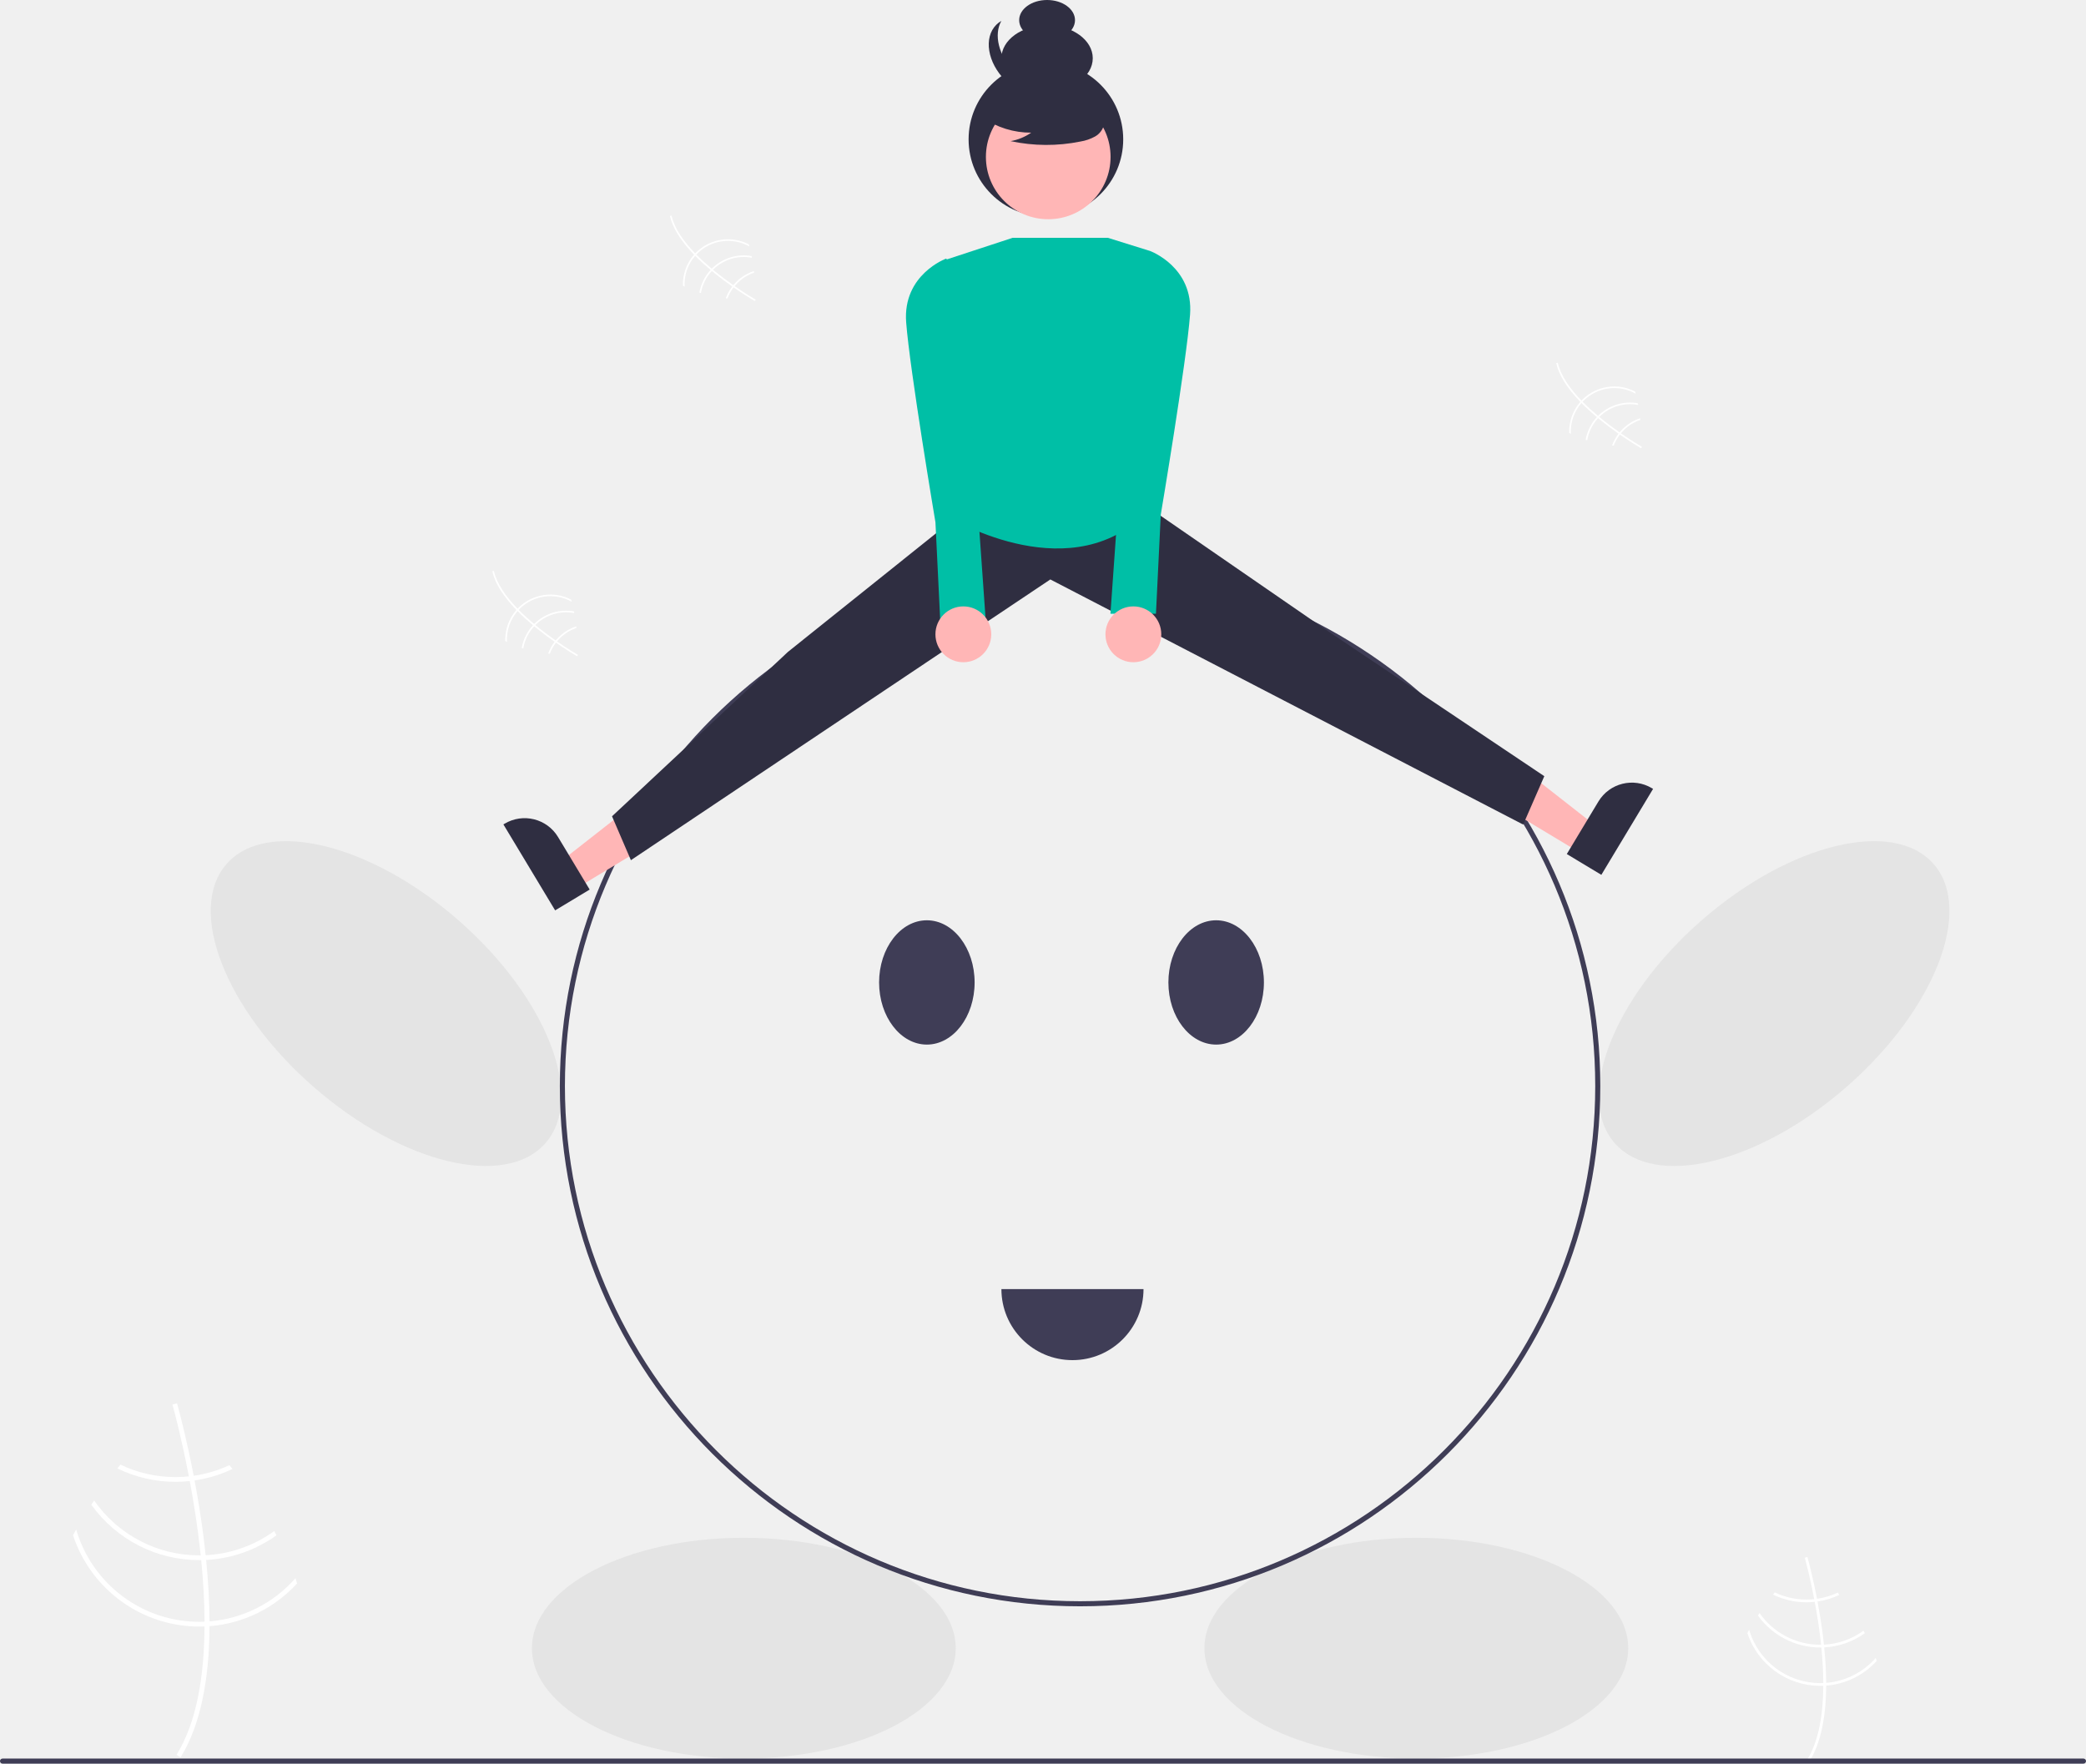
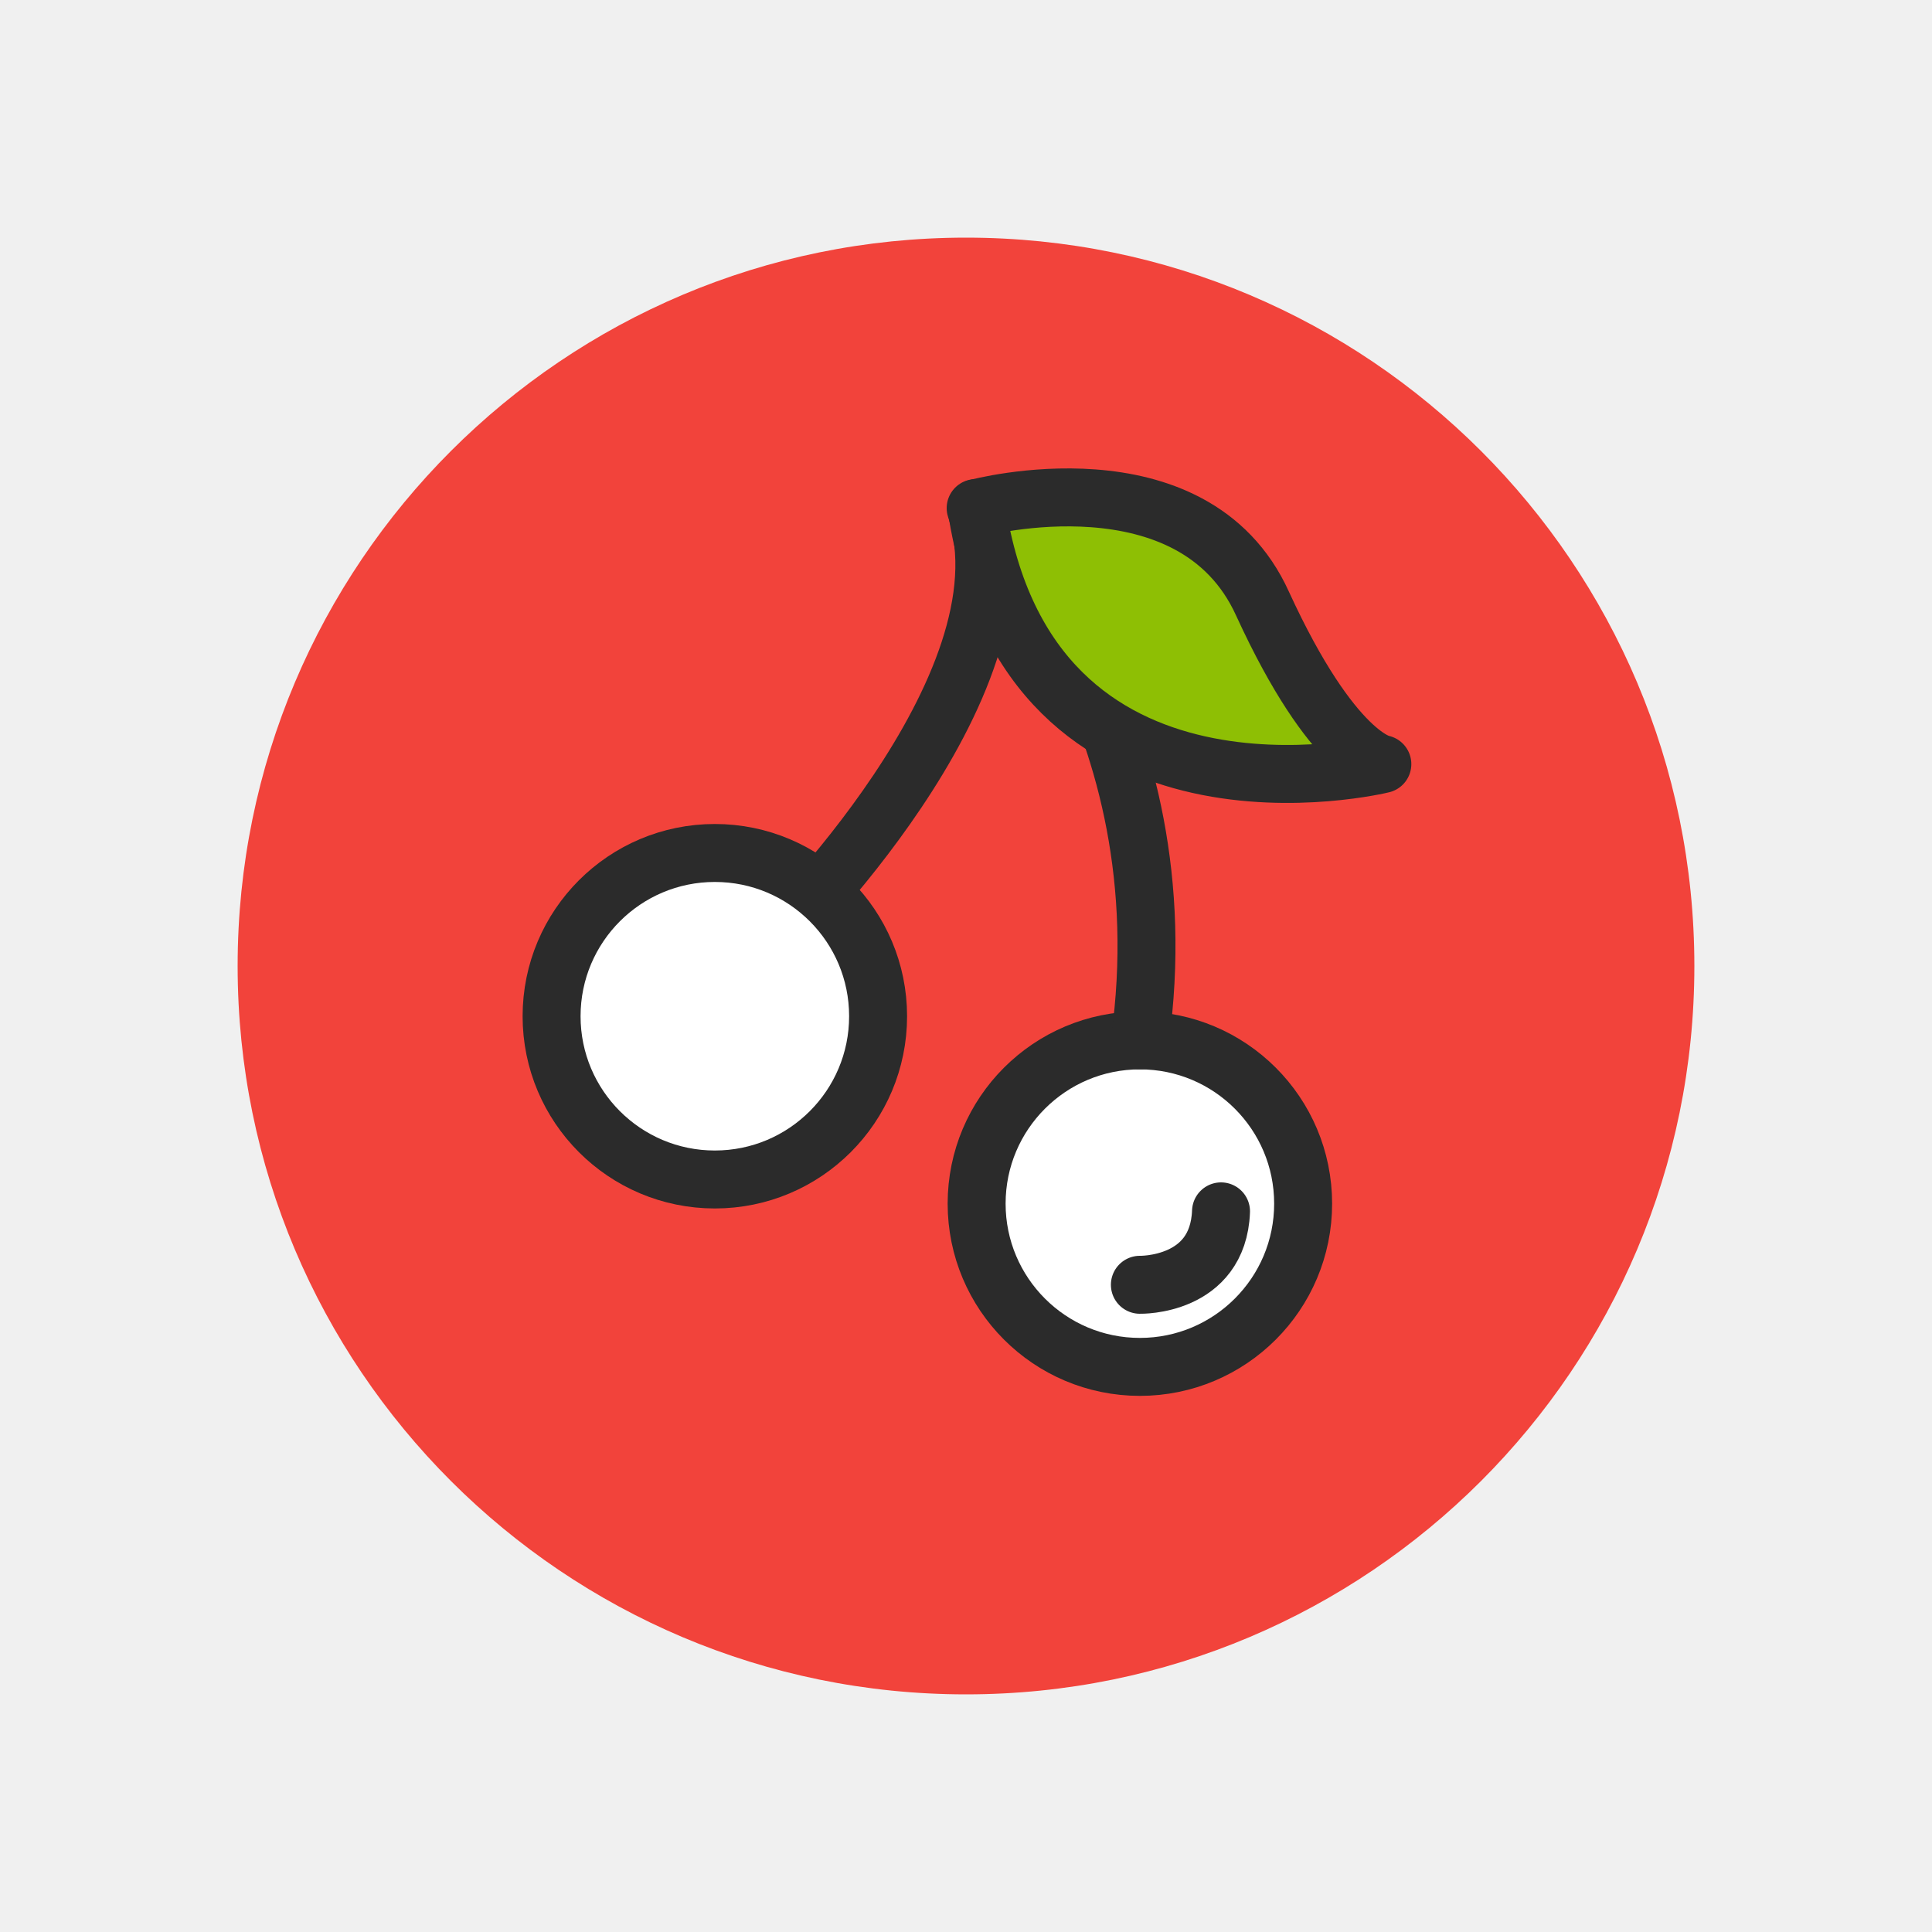
- <svg xmlns="http://www.w3.org/2000/svg" data-name="Layer 1" width="822" height="694.944" viewBox="0 0 822 694.944">
-   <path d="M925.99,752.226l-13.824,12.727,10.986-18.434c-8.656-15.696-22.812-29.262-22.812-29.262s-29.369,28.138-29.369,50.256,13.149,29.841,29.369,29.841c16.22,0,29.369-7.723,29.369-29.841A38.8,38.8,0,0,0,925.99,752.226Z" transform="translate(-189 -102.5278)" fill="#f0f0f0" />
-   <path d="M908.61,765.641v1.09c-.065,12.673-2.202,22.561-6.396,29.523-.059.103-.124.2-.184.302l-.47-.286-.448-.281c4.652-7.518,6.299-18.146,6.358-29.199.005-.356.011-.718.005-1.079-.016-4.679-.302-9.413-.761-14.011-.032-.356-.07-.718-.108-1.079-.637-6.067-1.554-11.863-2.494-16.899-.065-.356-.135-.712-.205-1.063-1.625-8.517-3.282-14.686-3.659-16.051-.043-.167-.07-.259-.076-.281l.513-.146.005-.005.518-.146c.005.022.097.329.248.901.578,2.137,2.078,7.939,3.551,15.593.065.345.135.702.2,1.058.766,4.086,1.517,8.652,2.11,13.445q.227,1.805.405,3.562c.043.362.081.723.113,1.079Q908.583,759.124,908.61,765.641Z" transform="translate(-189 -102.5278)" fill="#fff" />
-   <path d="M905.01,732.524c-.362.049-.729.097-1.101.135a29.775,29.775,0,0,1-3.044.157,28.964,28.964,0,0,1-12.522-2.828c-.227.286-.453.572-.685.864a30.036,30.036,0,0,0,13.207,3.044,30.808,30.808,0,0,0,3.249-.173c.367-.038.734-.086,1.096-.14a29.784,29.784,0,0,0,8.609-2.607q-.348-.445-.68-.874A28.865,28.865,0,0,1,905.01,732.524Z" transform="translate(-189 -102.5278)" fill="#fff" />
-   <path d="M907.725,750.588q-.559.032-1.117.032c-.113.005-.232.005-.345.005a29.117,29.117,0,0,1-23.899-12.484c-.216.318-.432.637-.642.961a30.198,30.198,0,0,0,24.541,12.603c.151,0,.302,0,.453-.005.378-.005.75-.016,1.123-.032a30.039,30.039,0,0,0,16.003-5.613c-.173-.318-.345-.637-.524-.955A28.917,28.917,0,0,1,907.725,750.588Z" transform="translate(-189 -102.5278)" fill="#fff" />
-   <path d="M908.61,765.641c-.378.032-.756.054-1.133.07-.405.016-.81.027-1.214.027a29.196,29.196,0,0,1-27.99-21.006c-.243.437-.486.869-.718,1.306a30.265,30.265,0,0,0,28.708,20.779c.405,0,.81-.005,1.209-.027.383-.011.761-.032,1.139-.059a30.177,30.177,0,0,0,19.916-9.72c-.113-.399-.243-.793-.372-1.193A29.102,29.102,0,0,1,908.61,765.641Z" transform="translate(-189 -102.5278)" fill="#fff" />
-   <path d="M810.392,274.115l.58-11.034,2.96,12.267c10.092,3.041,21.622,2.924,21.622,2.924s.779-23.905-8.314-33.204-17.797-7.14-24.617-.472c-6.819,6.669-9.173,15.322-.079,24.621A22.816,22.816,0,0,0,810.392,274.115Z" transform="translate(-189 -102.5278)" fill="#f0f0f0" />
-   <path d="M812.183,261.329l-.448-.458c-5.183-5.355-8.35-10.391-9.449-15.042-.017-.068-.03-.135-.047-.203l.315-.073.304-.066c1.135,5.074,4.812,10.219,9.332,14.89.144.152.291.306.442.456,1.931,1.961,3.997,3.833,6.08,5.578.16.136.325.273.489.409,2.762,2.289,5.531,4.349,7.996,6.08.174.123.35.244.523.363,4.185,2.913,7.418,4.825,8.138,5.244.087.053.136.08.147.087l-.156.272,0,.004-.158.274c-.011-.007-.176-.098-.475-.277-1.122-.661-4.138-2.484-7.904-5.096-.169-.119-.345-.24-.519-.363-2.002-1.403-4.195-3.014-6.415-4.785q-.838-.666-1.635-1.331c-.167-.134-.331-.271-.491-.407Q814.874,264.058,812.183,261.329Z" transform="translate(-189 -102.5278)" fill="#fff" />
-   <path d="M827.312,273.773c.132-.169.266-.34.407-.509a17.509,17.509,0,0,1,1.215-1.317,17.032,17.032,0,0,1,6.427-3.959c-.022-.213-.045-.427-.067-.645a17.663,17.663,0,0,0-6.804,4.15,18.117,18.117,0,0,0-1.295,1.408c-.139.167-.273.338-.403.509a17.514,17.514,0,0,0-2.548,4.635q.329.044.645.088A16.973,16.973,0,0,1,827.312,273.773Z" transform="translate(-189 -102.5278)" fill="#fff" />
-   <path d="M818.744,267.294q.222-.243.456-.473c.045-.049.095-.098.143-.144A17.122,17.122,0,0,1,834.524,262.1c-.04-.223-.08-.445-.125-.668a17.758,17.758,0,0,0-15.499,4.791c-.064.062-.127.124-.188.189-.157.158-.309.315-.459.475a17.664,17.664,0,0,0-4.42,8.939c.204.063.407.126.613.186A17.005,17.005,0,0,1,818.744,267.294Z" transform="translate(-189 -102.5278)" fill="#fff" />
-   <path d="M812.183,261.329c.146-.169.295-.333.448-.495.164-.173.329-.344.499-.511a17.169,17.169,0,0,1,20.405-2.676c-.078-.284-.153-.565-.235-.844a17.797,17.797,0,0,0-20.613,3.066c-.17.166-.338.335-.497.508-.157.162-.307.327-.454.493a17.745,17.745,0,0,0-4.377,12.275c.212.121.428.234.647.348A17.113,17.113,0,0,1,812.183,261.329Z" transform="translate(-189 -102.5278)" fill="#fff" />
-   <path d="M391.153,356.115l.58-11.034,2.96,12.267c10.092,3.041,21.622,2.924,21.622,2.924s.779-23.905-8.314-33.204-17.797-7.14-24.617-.472c-6.819,6.669-9.173,15.322-.079,24.621A22.816,22.816,0,0,0,391.153,356.115Z" transform="translate(-189 -102.5278)" fill="#f0f0f0" />
-   <path d="M392.944,343.329l-.448-.458c-5.183-5.355-8.35-10.391-9.449-15.042-.017-.068-.03-.135-.047-.203l.315-.073.304-.066c1.135,5.074,4.812,10.219,9.332,14.89.144.152.291.306.442.456,1.931,1.961,3.997,3.833,6.08,5.578.16.136.325.273.489.409,2.762,2.289,5.531,4.349,7.996,6.08.174.123.35.244.523.363,4.185,2.913,7.418,4.825,8.138,5.244.087.053.136.08.147.087l-.156.272,0,.004-.158.274c-.011-.007-.176-.098-.475-.277-1.122-.661-4.138-2.484-7.904-5.096-.169-.119-.345-.24-.519-.363-2.002-1.403-4.195-3.014-6.415-4.785q-.838-.666-1.635-1.331c-.167-.134-.331-.271-.491-.407Q395.635,346.058,392.944,343.329Z" transform="translate(-189 -102.5278)" fill="#fff" />
-   <path d="M408.073,355.773c.132-.169.266-.34.407-.509a17.509,17.509,0,0,1,1.215-1.317,17.032,17.032,0,0,1,6.427-3.959c-.022-.213-.045-.427-.067-.645a17.663,17.663,0,0,0-6.804,4.15,18.117,18.117,0,0,0-1.295,1.408c-.139.167-.273.338-.403.509a17.514,17.514,0,0,0-2.548,4.635q.329.044.645.088A16.973,16.973,0,0,1,408.073,355.773Z" transform="translate(-189 -102.5278)" fill="#fff" />
-   <path d="M399.505,349.294q.222-.243.456-.473c.045-.049.095-.098.143-.144A17.122,17.122,0,0,1,415.285,344.1c-.04-.223-.08-.445-.125-.668a17.758,17.758,0,0,0-15.499,4.791c-.064.062-.127.124-.188.189-.157.158-.309.315-.459.475a17.664,17.664,0,0,0-4.42,8.939c.204.063.407.126.613.186A17.005,17.005,0,0,1,399.505,349.294Z" transform="translate(-189 -102.5278)" fill="#fff" />
-   <path d="M392.944,343.329c.146-.169.295-.333.448-.495.164-.173.329-.344.499-.511a17.169,17.169,0,0,1,20.405-2.676c-.078-.284-.153-.565-.235-.844a17.797,17.797,0,0,0-20.613,3.066c-.17.166-.338.335-.497.508-.157.162-.307.327-.454.493a17.745,17.745,0,0,0-4.377,12.275c.212.121.428.234.647.348A17.113,17.113,0,0,1,392.944,343.329Z" transform="translate(-189 -102.5278)" fill="#fff" />
-   <path d="M461.153,216.115l.58-11.034,2.96,12.267c10.092,3.041,21.622,2.924,21.622,2.924s.779-23.905-8.314-33.204-17.797-7.14-24.617-.472c-6.819,6.669-9.173,15.322-.079,24.621A22.816,22.816,0,0,0,461.153,216.115Z" transform="translate(-189 -102.5278)" fill="#f0f0f0" />
-   <path d="M462.944,203.329l-.448-.458c-5.183-5.355-8.35-10.391-9.449-15.042-.017-.068-.03-.135-.047-.203l.315-.073.304-.066c1.135,5.074,4.812,10.219,9.332,14.89.144.152.291.306.442.456,1.931,1.961,3.997,3.833,6.08,5.578.16.136.325.273.489.409,2.762,2.289,5.531,4.349,7.996,6.08.174.123.35.244.523.363,4.185,2.913,7.418,4.825,8.138,5.244.087.053.136.08.147.087l-.156.272,0,.004-.158.274c-.011-.007-.176-.098-.475-.277-1.122-.661-4.138-2.484-7.904-5.096-.169-.119-.345-.24-.519-.363-2.002-1.403-4.195-3.014-6.415-4.785q-.838-.666-1.635-1.331c-.167-.134-.331-.271-.491-.407Q465.635,206.058,462.944,203.329Z" transform="translate(-189 -102.5278)" fill="#fff" />
-   <path d="M478.073,215.773c.132-.169.266-.34.407-.509a17.509,17.509,0,0,1,1.215-1.317,17.032,17.032,0,0,1,6.427-3.959c-.022-.213-.045-.427-.067-.645a17.663,17.663,0,0,0-6.804,4.15,18.117,18.117,0,0,0-1.295,1.408c-.139.167-.273.338-.403.509a17.514,17.514,0,0,0-2.548,4.635q.329.044.645.088A16.973,16.973,0,0,1,478.073,215.773Z" transform="translate(-189 -102.5278)" fill="#fff" />
-   <path d="M469.505,209.294q.222-.243.456-.473c.045-.049.095-.098.143-.144a17.122,17.122,0,0,1,15.181-4.577c-.04-.223-.08-.445-.125-.668a17.758,17.758,0,0,0-15.499,4.791c-.064.062-.127.124-.188.189-.157.158-.309.315-.459.475a17.664,17.664,0,0,0-4.42,8.939c.204.063.407.126.613.186A17.005,17.005,0,0,1,469.505,209.294Z" transform="translate(-189 -102.5278)" fill="#fff" />
-   <path d="M462.944,203.329c.146-.169.295-.333.448-.495.164-.173.329-.344.499-.511a17.169,17.169,0,0,1,20.405-2.676c-.078-.284-.153-.565-.235-.844a17.797,17.797,0,0,0-20.613,3.066c-.17.166-.338.335-.497.508-.157.162-.307.327-.454.493a17.745,17.745,0,0,0-4.377,12.275c.212.121.428.234.647.348A17.113,17.113,0,0,1,462.944,203.329Z" transform="translate(-189 -102.5278)" fill="#fff" />
-   <path d="M301.674,718.176l-23.948,22.047,19.032-31.935C281.763,681.097,257.24,657.597,257.24,657.597S206.362,706.342,206.362,744.658s22.779,51.695,50.878,51.695c28.099,0,50.877-13.379,50.877-51.695C308.117,736.13,305.593,727.085,301.674,718.176Z" transform="translate(-189 -102.5278)" fill="#f0f0f0" />
-   <path d="M271.567,741.417v1.889c-.112,21.954-3.815,39.083-11.08,51.144-.103.178-.215.346-.318.524l-.813-.496-.776-.486c8.06-13.024,10.911-31.434,11.014-50.583.009-.617.019-1.244.009-1.87-.028-8.106-.524-16.306-1.318-24.272-.056-.617-.122-1.244-.187-1.87-1.103-10.509-2.693-20.551-4.32-29.275-.112-.617-.234-1.234-.355-1.842-2.814-14.754-5.685-25.441-6.339-27.807-.075-.29-.122-.449-.131-.486l.888-.252.009-.009.898-.252c.009.037.168.57.43,1.561,1,3.703,3.6,13.754,6.152,27.012.112.598.234,1.216.346,1.833,1.328,7.078,2.627,14.988,3.656,23.291q.393,3.128.701,6.171c.075.626.14,1.253.196,1.87Q271.52,730.127,271.567,741.417Z" transform="translate(-189 -102.5278)" fill="#fff" />
-   <path d="M265.33,684.046c-.626.084-1.262.168-1.907.234a51.581,51.581,0,0,1-5.273.271,50.175,50.175,0,0,1-21.692-4.899c-.393.496-.785.991-1.187,1.496a52.033,52.033,0,0,0,22.879,5.273,53.371,53.371,0,0,0,5.629-.299c.636-.065,1.272-.15,1.898-.243a51.595,51.595,0,0,0,14.913-4.516q-.603-.771-1.178-1.515A50.003,50.003,0,0,1,265.33,684.046Z" transform="translate(-189 -102.5278)" fill="#fff" />
-   <path d="M270.033,715.34q-.968.056-1.935.056c-.196.009-.402.009-.598.009a50.441,50.441,0,0,1-41.402-21.626c-.374.552-.748,1.103-1.113,1.664a52.314,52.314,0,0,0,42.514,21.832c.262,0,.524,0,.785-.009.654-.009,1.3-.028,1.945-.056a52.038,52.038,0,0,0,27.723-9.724c-.299-.552-.598-1.103-.907-1.655A50.095,50.095,0,0,1,270.033,715.34Z" transform="translate(-189 -102.5278)" fill="#fff" />
-   <path d="M271.567,741.417c-.654.056-1.309.093-1.963.122-.701.028-1.402.047-2.104.047a50.578,50.578,0,0,1-48.489-36.39c-.421.757-.842,1.505-1.244,2.263a52.43,52.43,0,0,0,49.732,35.997c.701,0,1.402-.009,2.094-.047.664-.019,1.318-.056,1.973-.103A52.276,52.276,0,0,0,306.068,726.466c-.196-.692-.421-1.374-.645-2.066A50.415,50.415,0,0,1,271.567,741.417Z" transform="translate(-189 -102.5278)" fill="#fff" />
-   <ellipse cx="888.11" cy="497.972" rx="83.5" ry="43.5" transform="translate(-297.1753 605.519) rotate(-41.18662)" fill="#e4e4e4" />
-   <ellipse cx="341.11" cy="497.972" rx="43.5" ry="83.5" transform="translate(-447.2738 324.2317) rotate(-48.81338)" fill="#e4e4e4" />
-   <ellipse cx="293.11" cy="649.444" rx="83.5" ry="43.5" fill="#e4e4e4" />
-   <ellipse cx="558.11" cy="649.444" rx="83.5" ry="43.5" fill="#e4e4e4" />
-   <path d="M614.61,735.472c-113.037,0-205-91.962-205-205s91.963-205,205-205,205,91.962,205,205S727.648,735.472,614.61,735.472Zm0-408c-111.935,0-203,91.065-203,203s91.065,203,203,203,203-91.065,203-203S726.545,327.472,614.61,327.472Z" transform="translate(-189 -102.5278)" fill="#3f3d56" />
-   <path d="M564.637,667.013A180.457,180.457,0,0,1,446.457,460.69,180.427,180.427,0,1,0,784.736,577.058,180.457,180.457,0,0,1,564.637,667.013Z" transform="translate(-189 -102.5278)" fill="#f0f0f0" />
-   <path d="M554.232,514.135c-10.377,0-18.82-10.986-18.82-24.49s8.443-24.49,18.82-24.49,18.82,10.986,18.82,24.49S564.61,514.135,554.232,514.135Z" transform="translate(-189 -102.5278)" fill="#3f3d56" />
-   <path d="M668.232,514.135c-10.377,0-18.82-10.986-18.82-24.49s8.443-24.49,18.82-24.49,18.82,10.986,18.82,24.49S678.61,514.135,668.232,514.135Z" transform="translate(-189 -102.5278)" fill="#3f3d56" />
-   <ellipse cx="412.61" cy="22.944" rx="18" ry="13" fill="#2f2e41" />
-   <ellipse cx="412.61" cy="7.944" rx="11" ry="7.944" fill="#2f2e41" />
-   <path d="M588.666,130.667c-6.192-6.192-8.151-14.54-5.063-19.912a9.579,9.579,0,0,0-2.008,1.527c-5.077,5.077-3.494,14.891,3.536,21.92,7.03,7.03,16.843,8.612,21.92,3.536a9.578,9.578,0,0,0,1.527-2.008C603.205,138.818,594.857,136.858,588.666,130.667Z" transform="translate(-189 -102.5278)" fill="#2f2e41" />
-   <polygon points="227.324 349.912 221.002 339.408 258.508 310.023 267.839 325.525 227.324 349.912" fill="#ffb6b6" />
-   <path d="M407.755,461.247l-20.386-33.869.428-.258a15.387,15.387,0,0,1,21.118,5.247l.001.001,12.451,20.686Z" transform="translate(-189 -102.5278)" fill="#2f2e41" />
-   <polygon points="622.45 335.912 628.772 325.408 591.266 296.023 581.935 311.525 622.45 335.912" fill="#ffb6b6" />
-   <path d="M806.407,439.055l12.451-20.686.001-.001a15.387,15.387,0,0,1,21.117-5.247l.428.258-20.386,33.869Z" transform="translate(-189 -102.5278)" fill="#2f2e41" />
-   <polygon points="377.331 195.734 374.943 205.27 310.513 256.849 241.173 321.65 248.61 338.944 413.887 228.325 600.218 324.911 608.543 305.846 523.513 248.849 453.194 200.357 377.331 195.734" fill="#2f2e41" />
-   <path d="M588.026,196.236l-27.848,9.137,3.765,101.441s48.432,29.079,78.251-3.929V201.422L625.564,196.236Z" transform="translate(-189 -102.5278)" fill="#00bfa6" />
-   <path d="M636.013,208.396l6.181-6.974s17.185,6.277,15.752,25.116-11.533,78.756-11.533,78.756l-1.9,39.083h-17.94l7.15-101.073Z" transform="translate(-189 -102.5278)" fill="#00bfa6" />
-   <path d="M568.013,211.396l-6.181-6.974s-17.185,6.277-15.752,25.116,11.533,78.756,11.533,78.756l1.9,39.083h17.94l-7.15-101.073Z" transform="translate(-189 -102.5278)" fill="#00bfa6" />
-   <circle cx="379.61" cy="249.944" r="11" fill="#ffb6b6" />
-   <circle cx="446.61" cy="249.944" r="11" fill="#ffb6b6" />
-   <circle cx="412.146" cy="54.915" r="30.464" fill="#2f2e41" />
-   <circle cx="413.064" cy="61.823" r="24.561" fill="#ffb6b6" />
-   <path d="M576.256,148.902a33.405,33.405,0,0,0,19.091,5.9,20.471,20.471,0,0,1-8.114,3.338,67.359,67.359,0,0,0,27.514.155,17.807,17.807,0,0,0,5.76-1.978,7.289,7.289,0,0,0,3.555-4.755c.604-3.449-2.083-6.582-4.876-8.693a35.967,35.967,0,0,0-30.224-6.04c-3.376.873-6.759,2.347-8.951,5.059s-2.843,6.891-.753,9.684Z" transform="translate(-189 -102.5278)" fill="#2f2e41" />
-   <path d="M1010,797.472H190a1,1,0,0,1,0-2h820a1,1,0,0,1,0,2Z" transform="translate(-189 -102.5278)" fill="#3f3d56" />
-   <path d="M583.61,610.472a28,28,0,1,0,56,0Z" transform="translate(-189 -102.5278)" fill="#3f3d56" />
-   <circle cx="525.732" cy="448.944" r="24" fill="#f0f0f0" />
-   <circle cx="318.732" cy="448.944" r="24" fill="#f0f0f0" />
+ <svg xmlns="http://www.w3.org/2000/svg" width="200px" height="200px" viewBox="0 0 200 200" id="Layer_1" style="enable-background:new 0 0 200 200;" version="1.1" xml:space="preserve">
+   <style type="text/css">
+ 	.st0{fill:#71A517;}
+ 	.st1{fill:#FAD50A;}
+ 	.st2{fill:#FAD50A;stroke:#2B2B2B;stroke-width:5;stroke-linecap:round;stroke-linejoin:round;stroke-miterlimit:10;}
+ 	.st3{fill:#FFFFFF;stroke:#2B2B2B;stroke-width:5;stroke-linecap:round;stroke-linejoin:round;stroke-miterlimit:10;}
+ 	.st4{fill:#7B3D72;}
+ 	.st5{fill:#F2433B;}
+ 	.st6{fill:#8EBF04;stroke:#2B2B2B;stroke-width:6;stroke-linecap:round;stroke-linejoin:round;stroke-miterlimit:10;}
+ 	.st7{fill:#FFFFFF;stroke:#2B2B2B;stroke-width:6;stroke-linecap:round;stroke-linejoin:round;stroke-miterlimit:10;}
+ 	.st8{fill:#DE3727;stroke:#2B2B2B;stroke-width:6;stroke-linecap:round;stroke-linejoin:round;stroke-miterlimit:10;}
+ 	.st9{fill:#8EBF04;}
+ 	.st10{fill:#8EBF04;stroke:#2B2B2B;stroke-width:6;stroke-linecap:round;stroke-linejoin:round;stroke-miterlimit:10;}
+ 	.st11{fill:#003A52;}
+ 	.st12{fill:#7B3D72;stroke:#2B2B2B;stroke-width:6;stroke-linecap:round;stroke-linejoin:round;stroke-miterlimit:10;}
+ 	.st13{fill:#2B2B2B;}
+ 	.st14{fill:none;stroke:#2B2B2B;stroke-width:6;stroke-linecap:round;stroke-linejoin:round;stroke-miterlimit:10;}
+ 	.st15{fill:#F78D0F;}
+ 	.st16{fill:#F78D0F;stroke:#2B2B2B;stroke-width:6;stroke-linecap:round;stroke-linejoin:round;stroke-miterlimit:10;}
+ </style>
+   <g>
+     <circle class="st5" cx="100" cy="100" r="75.4" />
+     <g>
+       <circle class="st7" cx="118" cy="124.6" r="16.9" />
+       <path class="st14" d="M80.2,97.4c0,0,26.9-26.3,20.8-44.8c1.6,1.3,21.6,22,17,55.1" />
+       <circle class="st7" cx="74" cy="105.2" r="16.9" />
+       <path class="st6" d="M101.1,52.6c0,0,22.4-6,29.6,9.9c7.3,15.9,12.4,16.6,12.4,16.6S106.5,88.1,101.1,52.6z" />
+       <path class="st7" d="M118,133c0,0,8.1,0.2,8.4-7.6" />
+     </g>
+   </g>
</svg>
